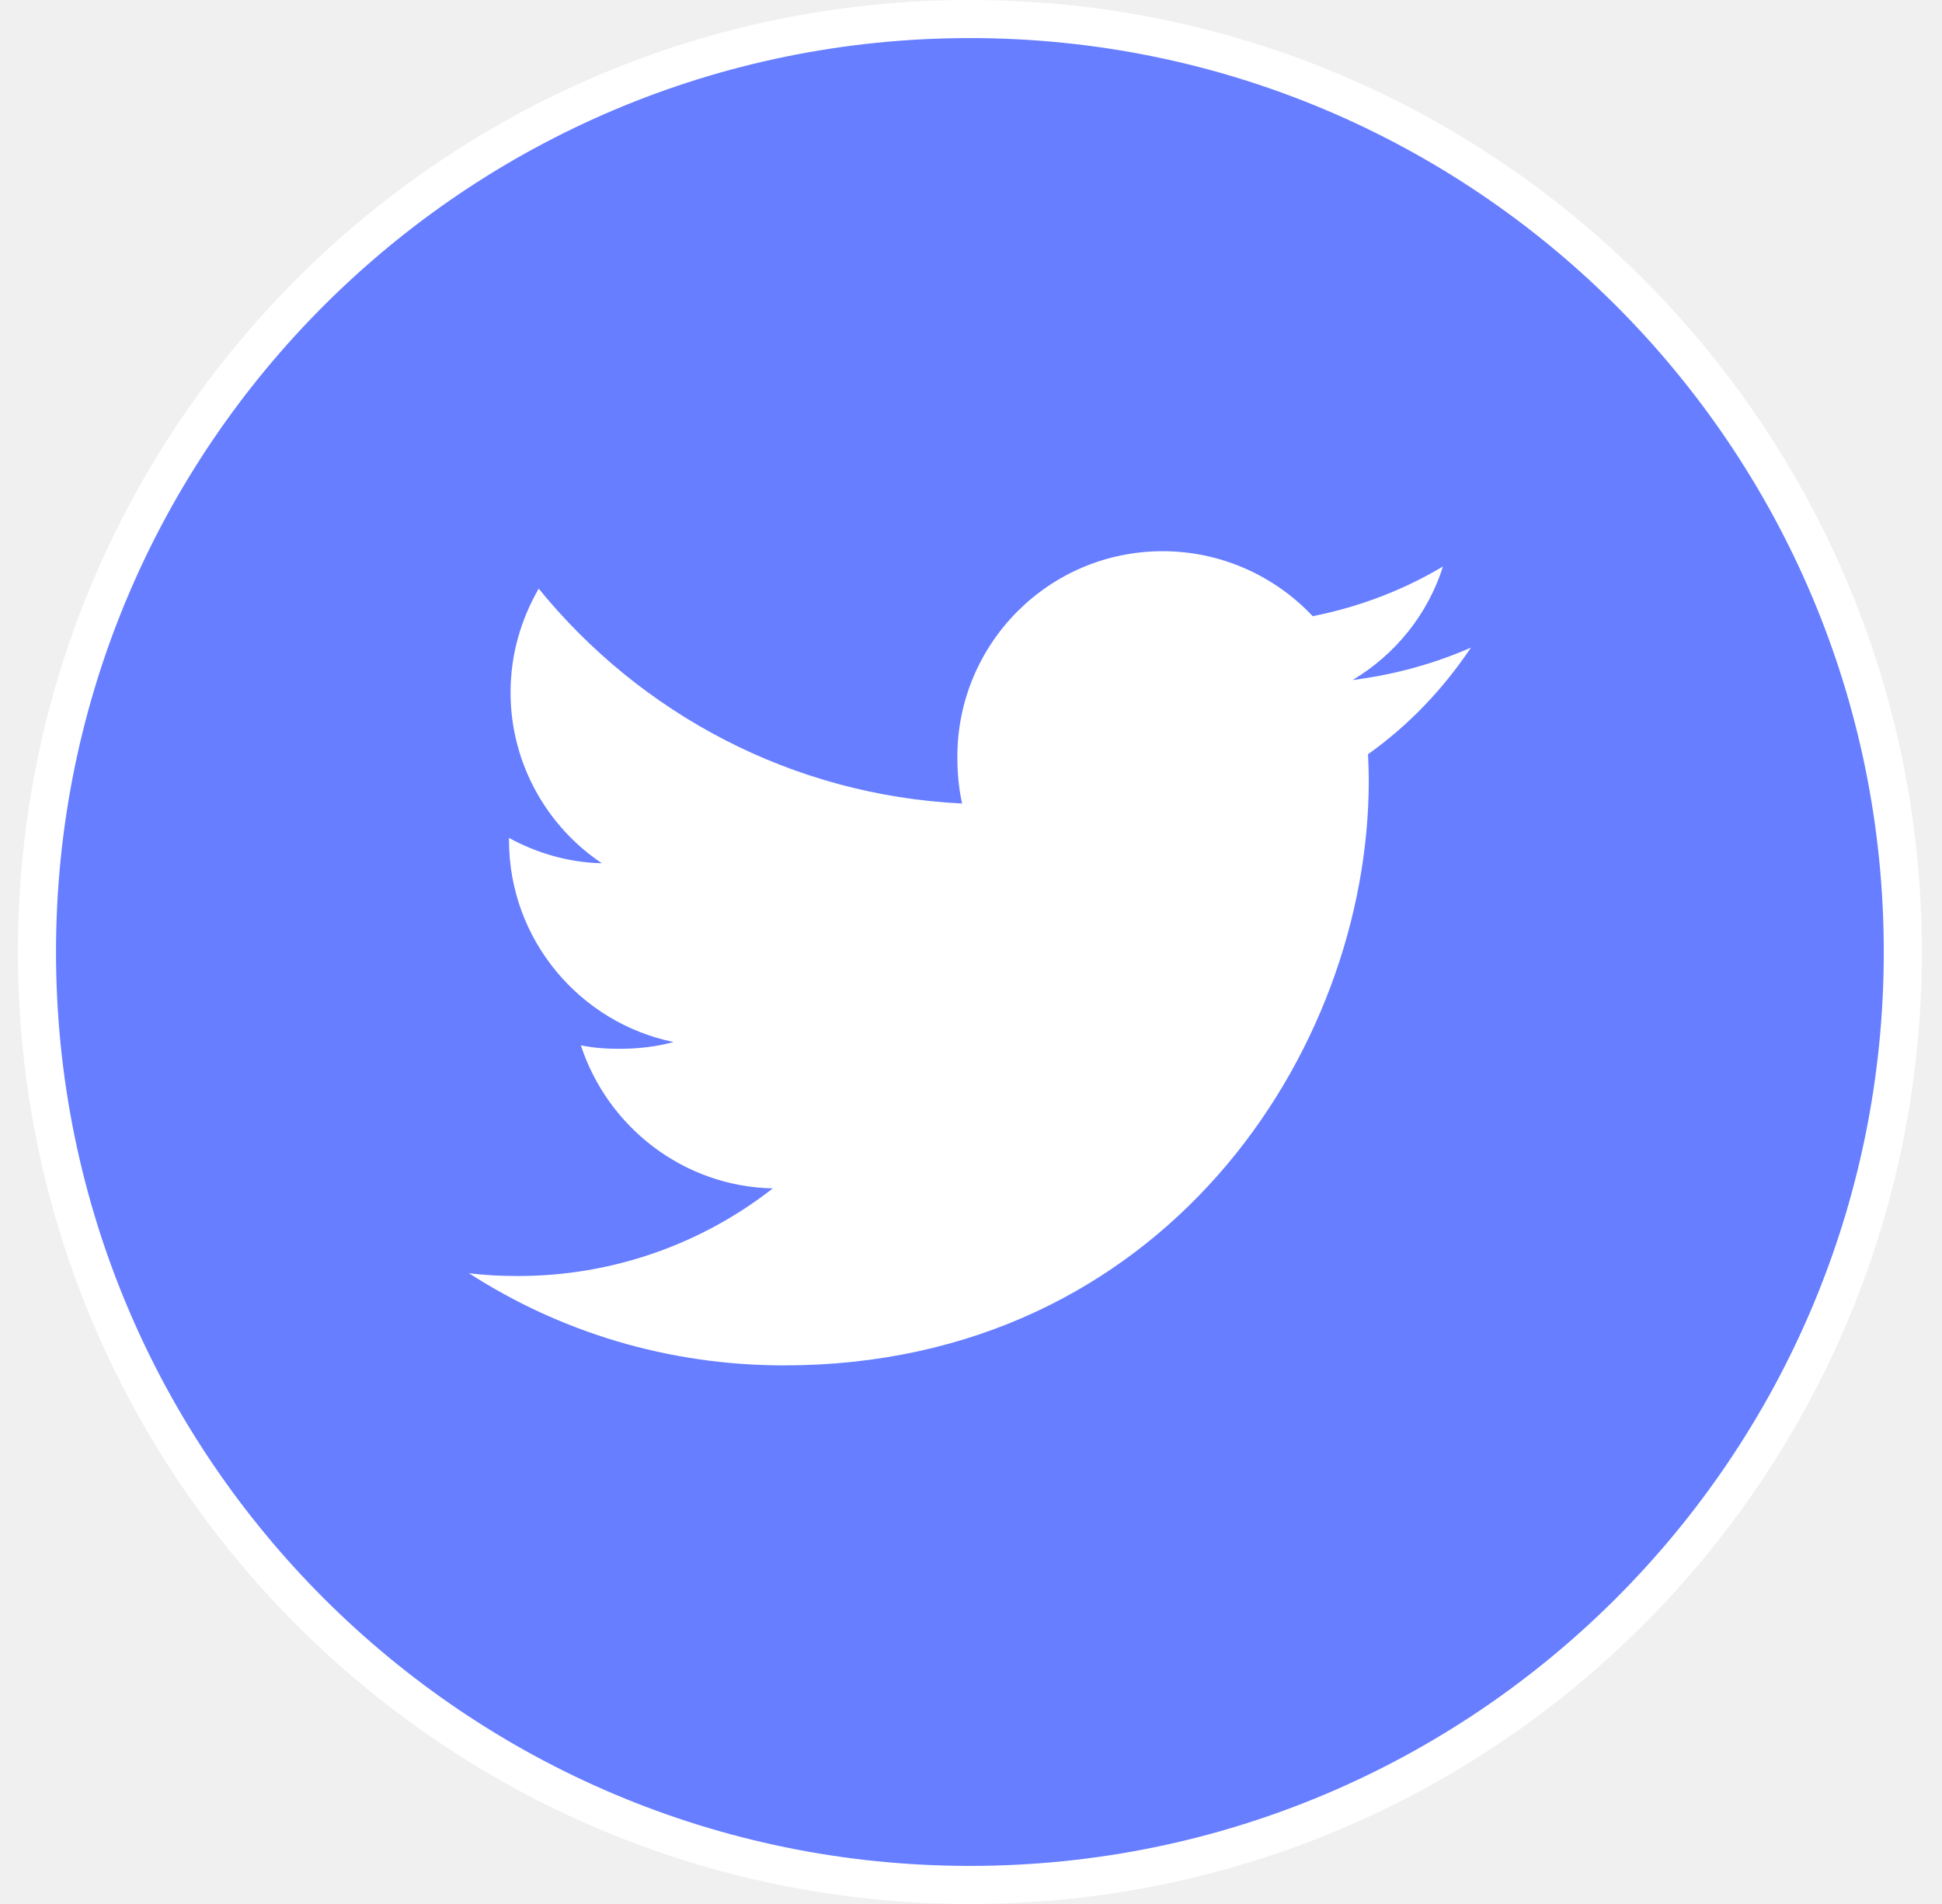
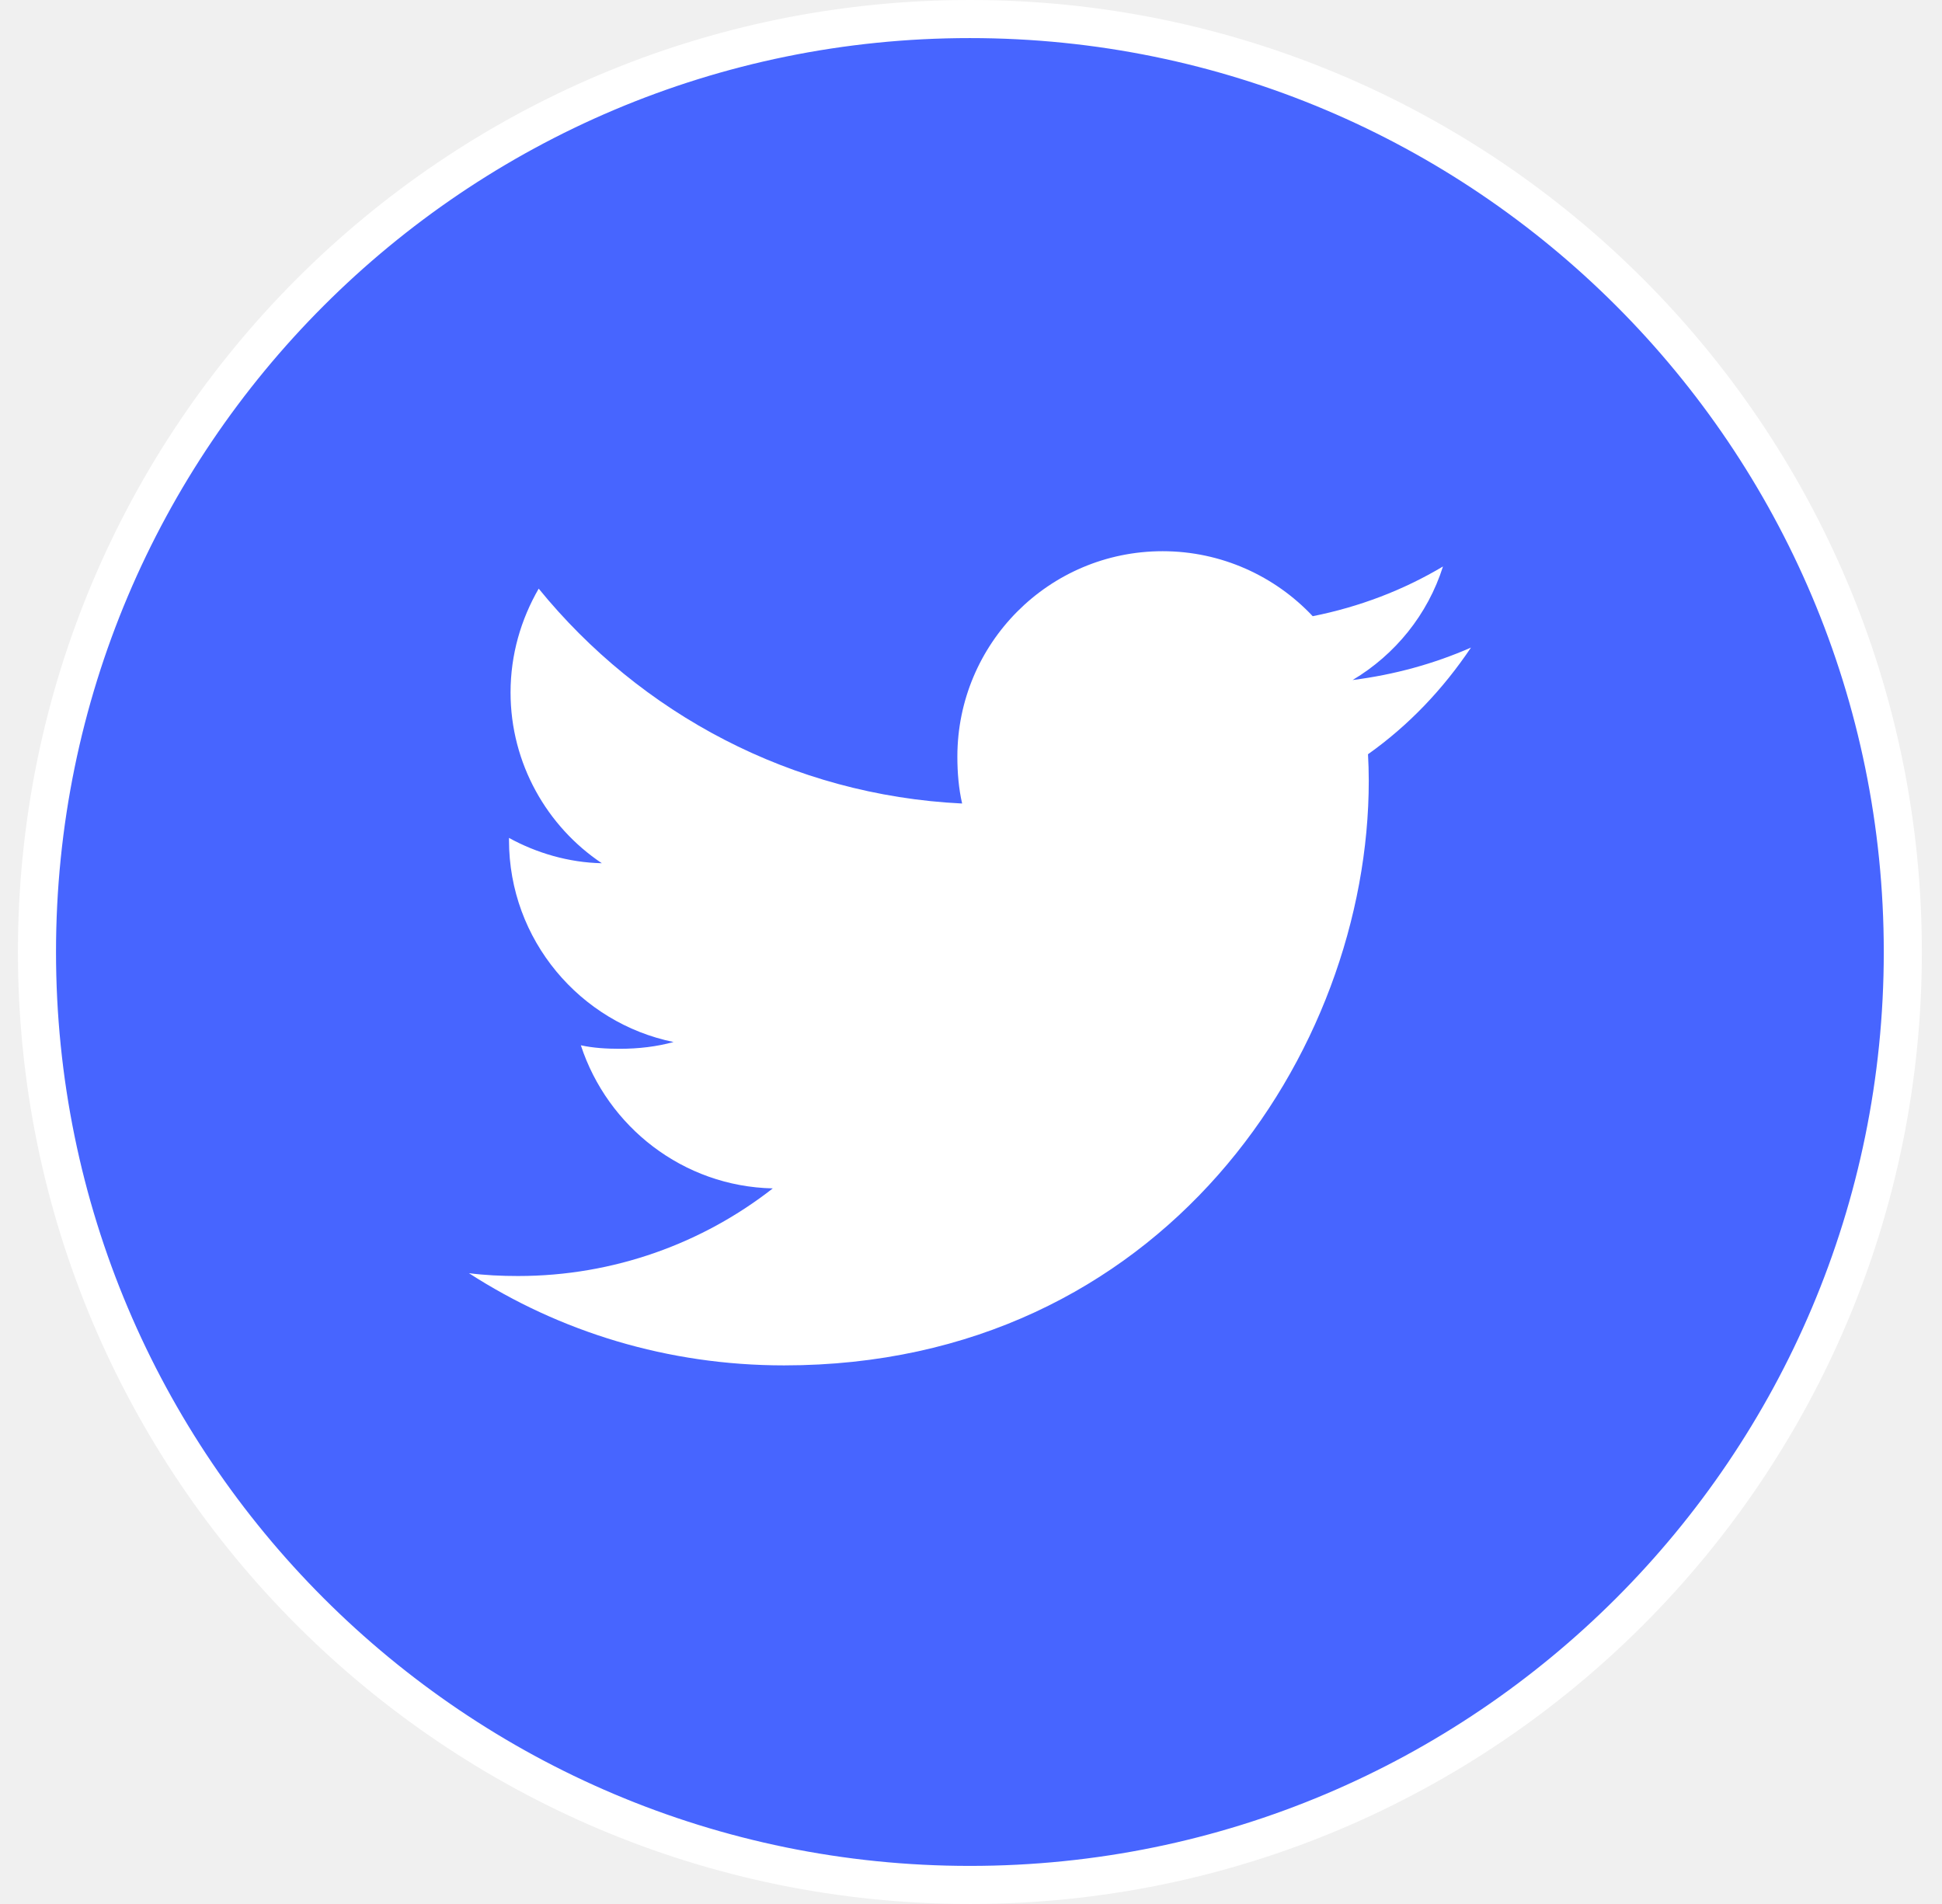
<svg xmlns="http://www.w3.org/2000/svg" width="51" height="50" viewBox="0 0 51 50" fill="none">
-   <circle cx="25.471" cy="25" r="24.5" fill="#667EFF" stroke="white" />
+   <circle cx="25.471" cy="25" r="24.5" fill="#4765FF" stroke="white" />
  <path d="M38.63 17.006C37.652 17.435 36.609 17.72 35.522 17.858C36.64 17.19 37.494 16.141 37.895 14.876C36.852 15.498 35.701 15.937 34.474 16.182C33.484 15.128 32.073 14.475 30.533 14.475C27.546 14.475 25.142 16.899 25.142 19.871C25.142 20.299 25.178 20.71 25.267 21.101C20.782 20.883 16.813 18.733 14.147 15.458C13.681 16.266 13.408 17.19 13.408 18.185C13.408 20.054 14.37 21.71 15.805 22.669C14.938 22.652 14.088 22.401 13.367 22.004C13.367 22.021 13.367 22.042 13.367 22.063C13.367 24.685 15.237 26.863 17.689 27.364C17.25 27.485 16.772 27.542 16.275 27.542C15.93 27.542 15.581 27.522 15.254 27.45C15.953 29.587 17.936 31.157 20.295 31.208C18.459 32.644 16.129 33.509 13.606 33.509C13.163 33.509 12.739 33.489 12.315 33.435C14.704 34.976 17.537 35.856 20.591 35.856C30.518 35.856 35.946 27.633 35.946 20.504C35.946 20.266 35.938 20.035 35.926 19.807C36.997 19.047 37.897 18.098 38.63 17.006Z" fill="white" />
</svg>
